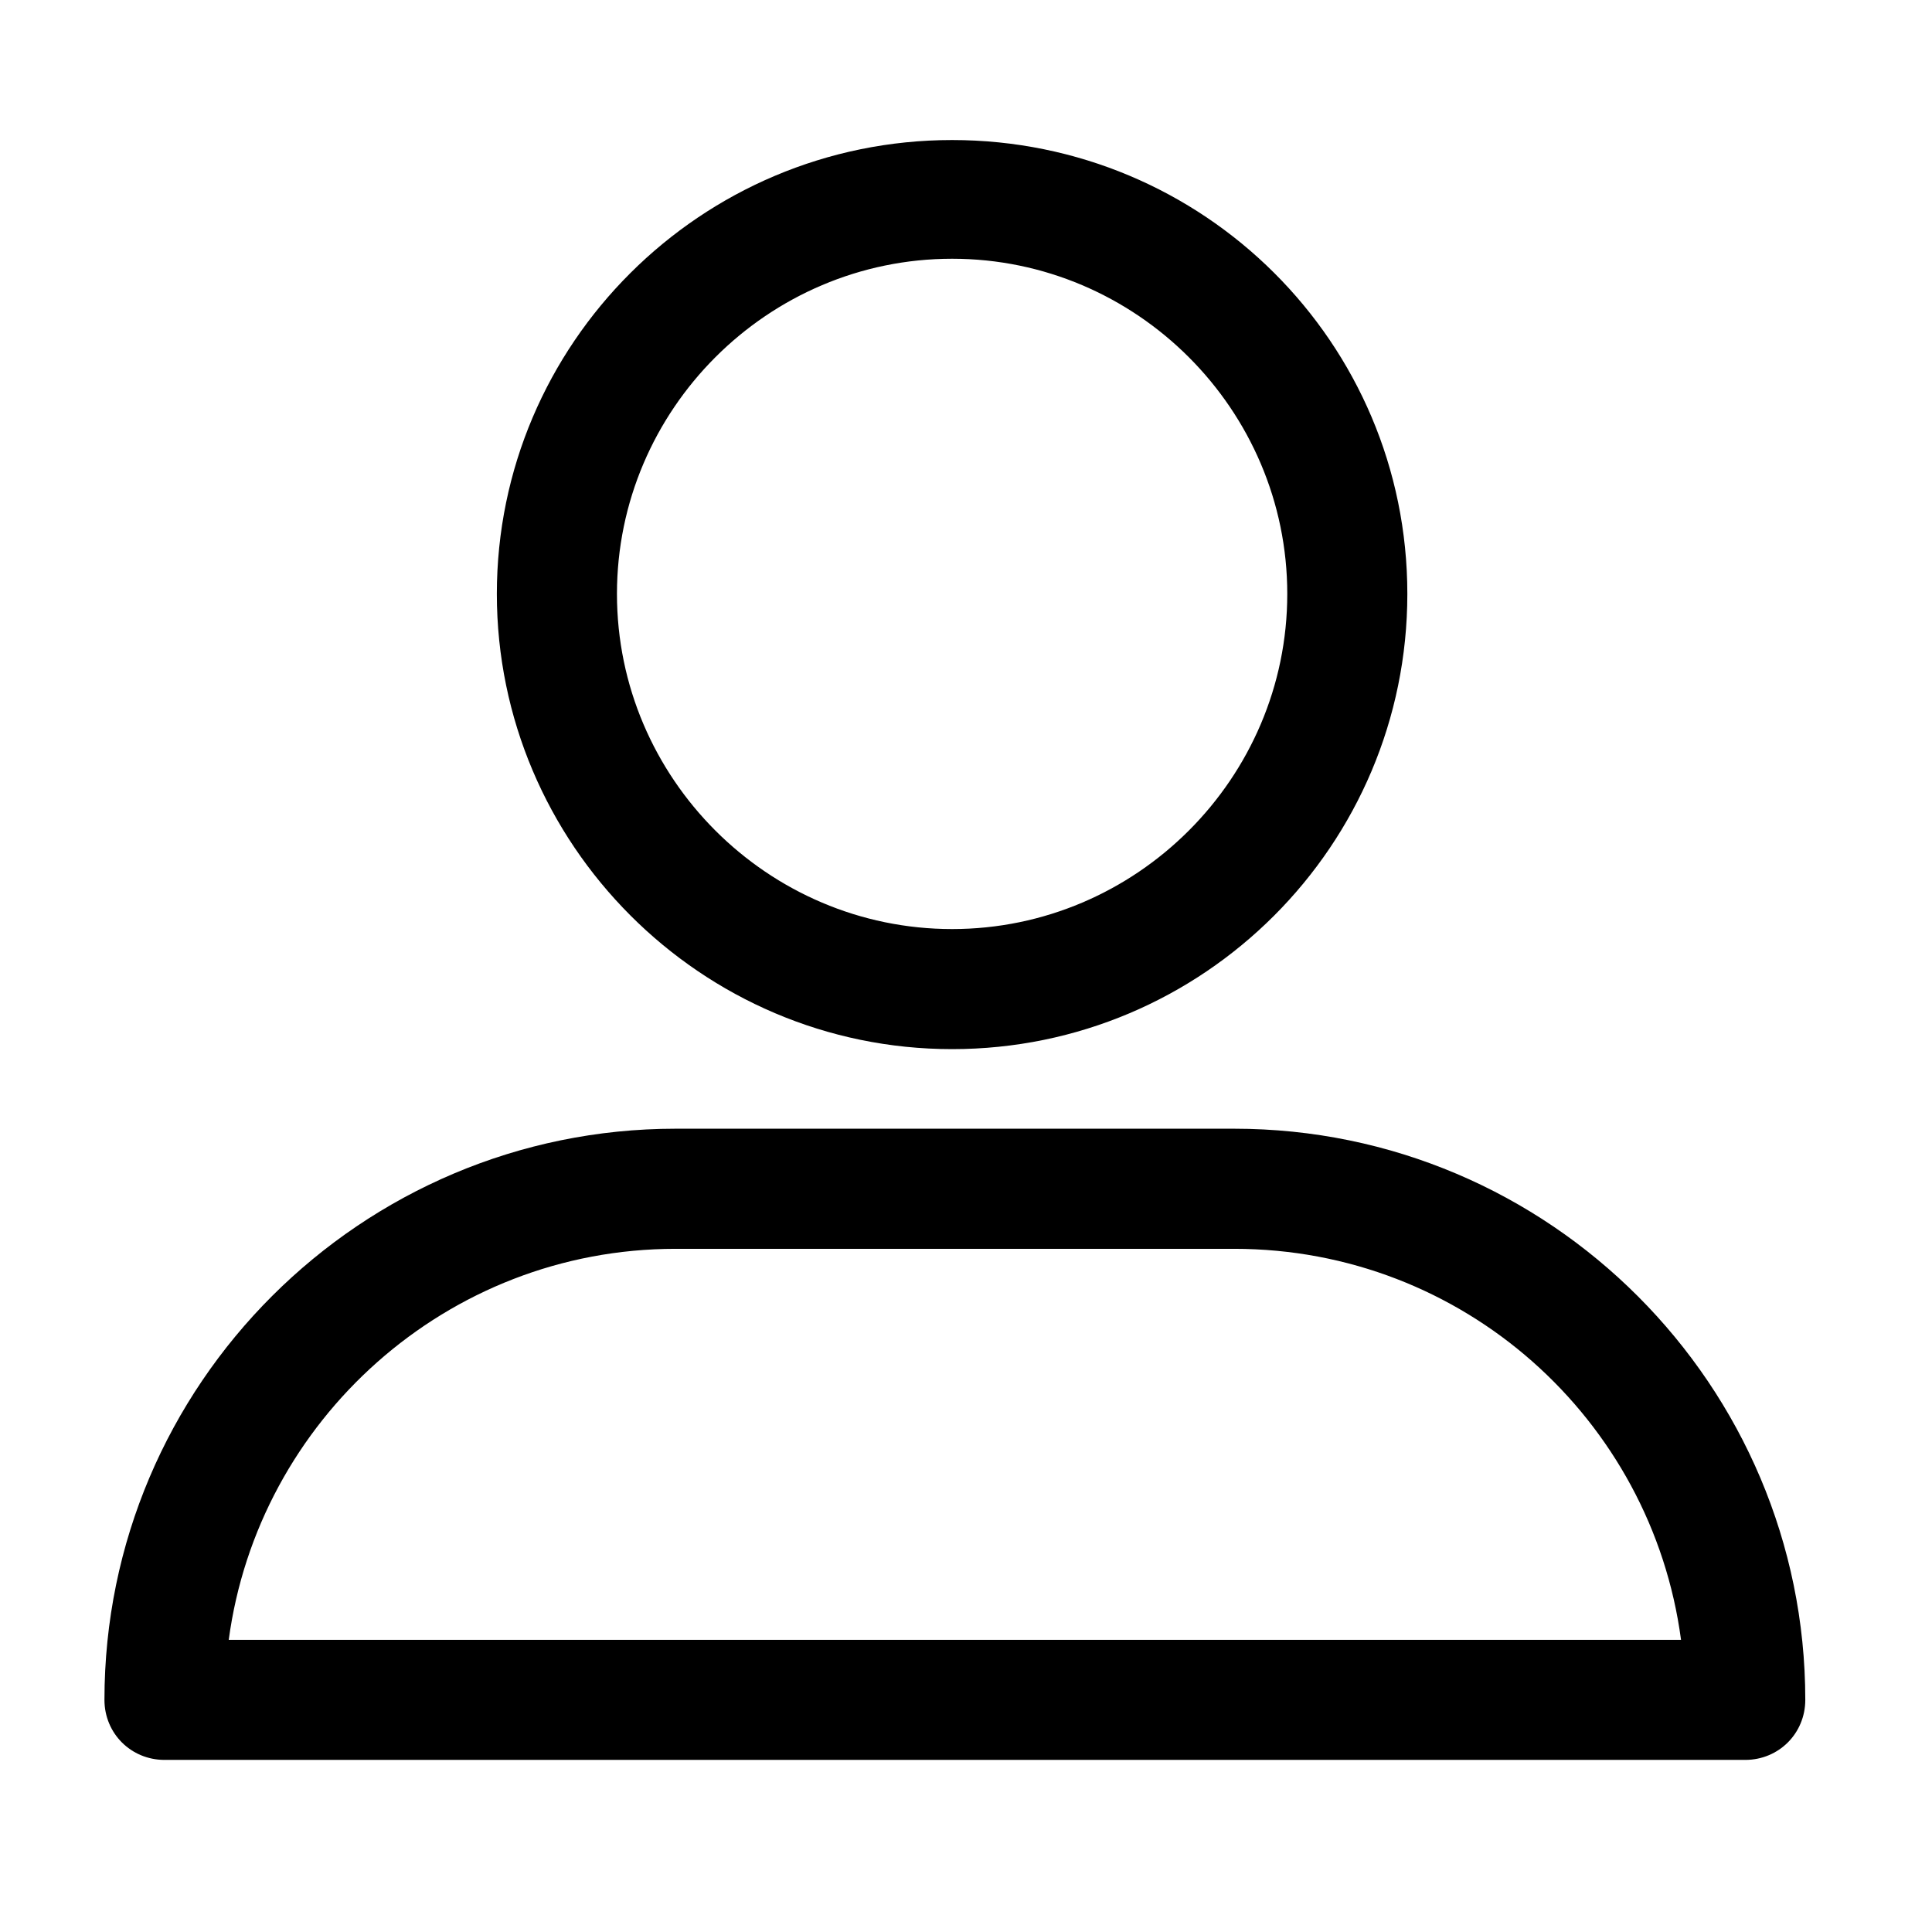
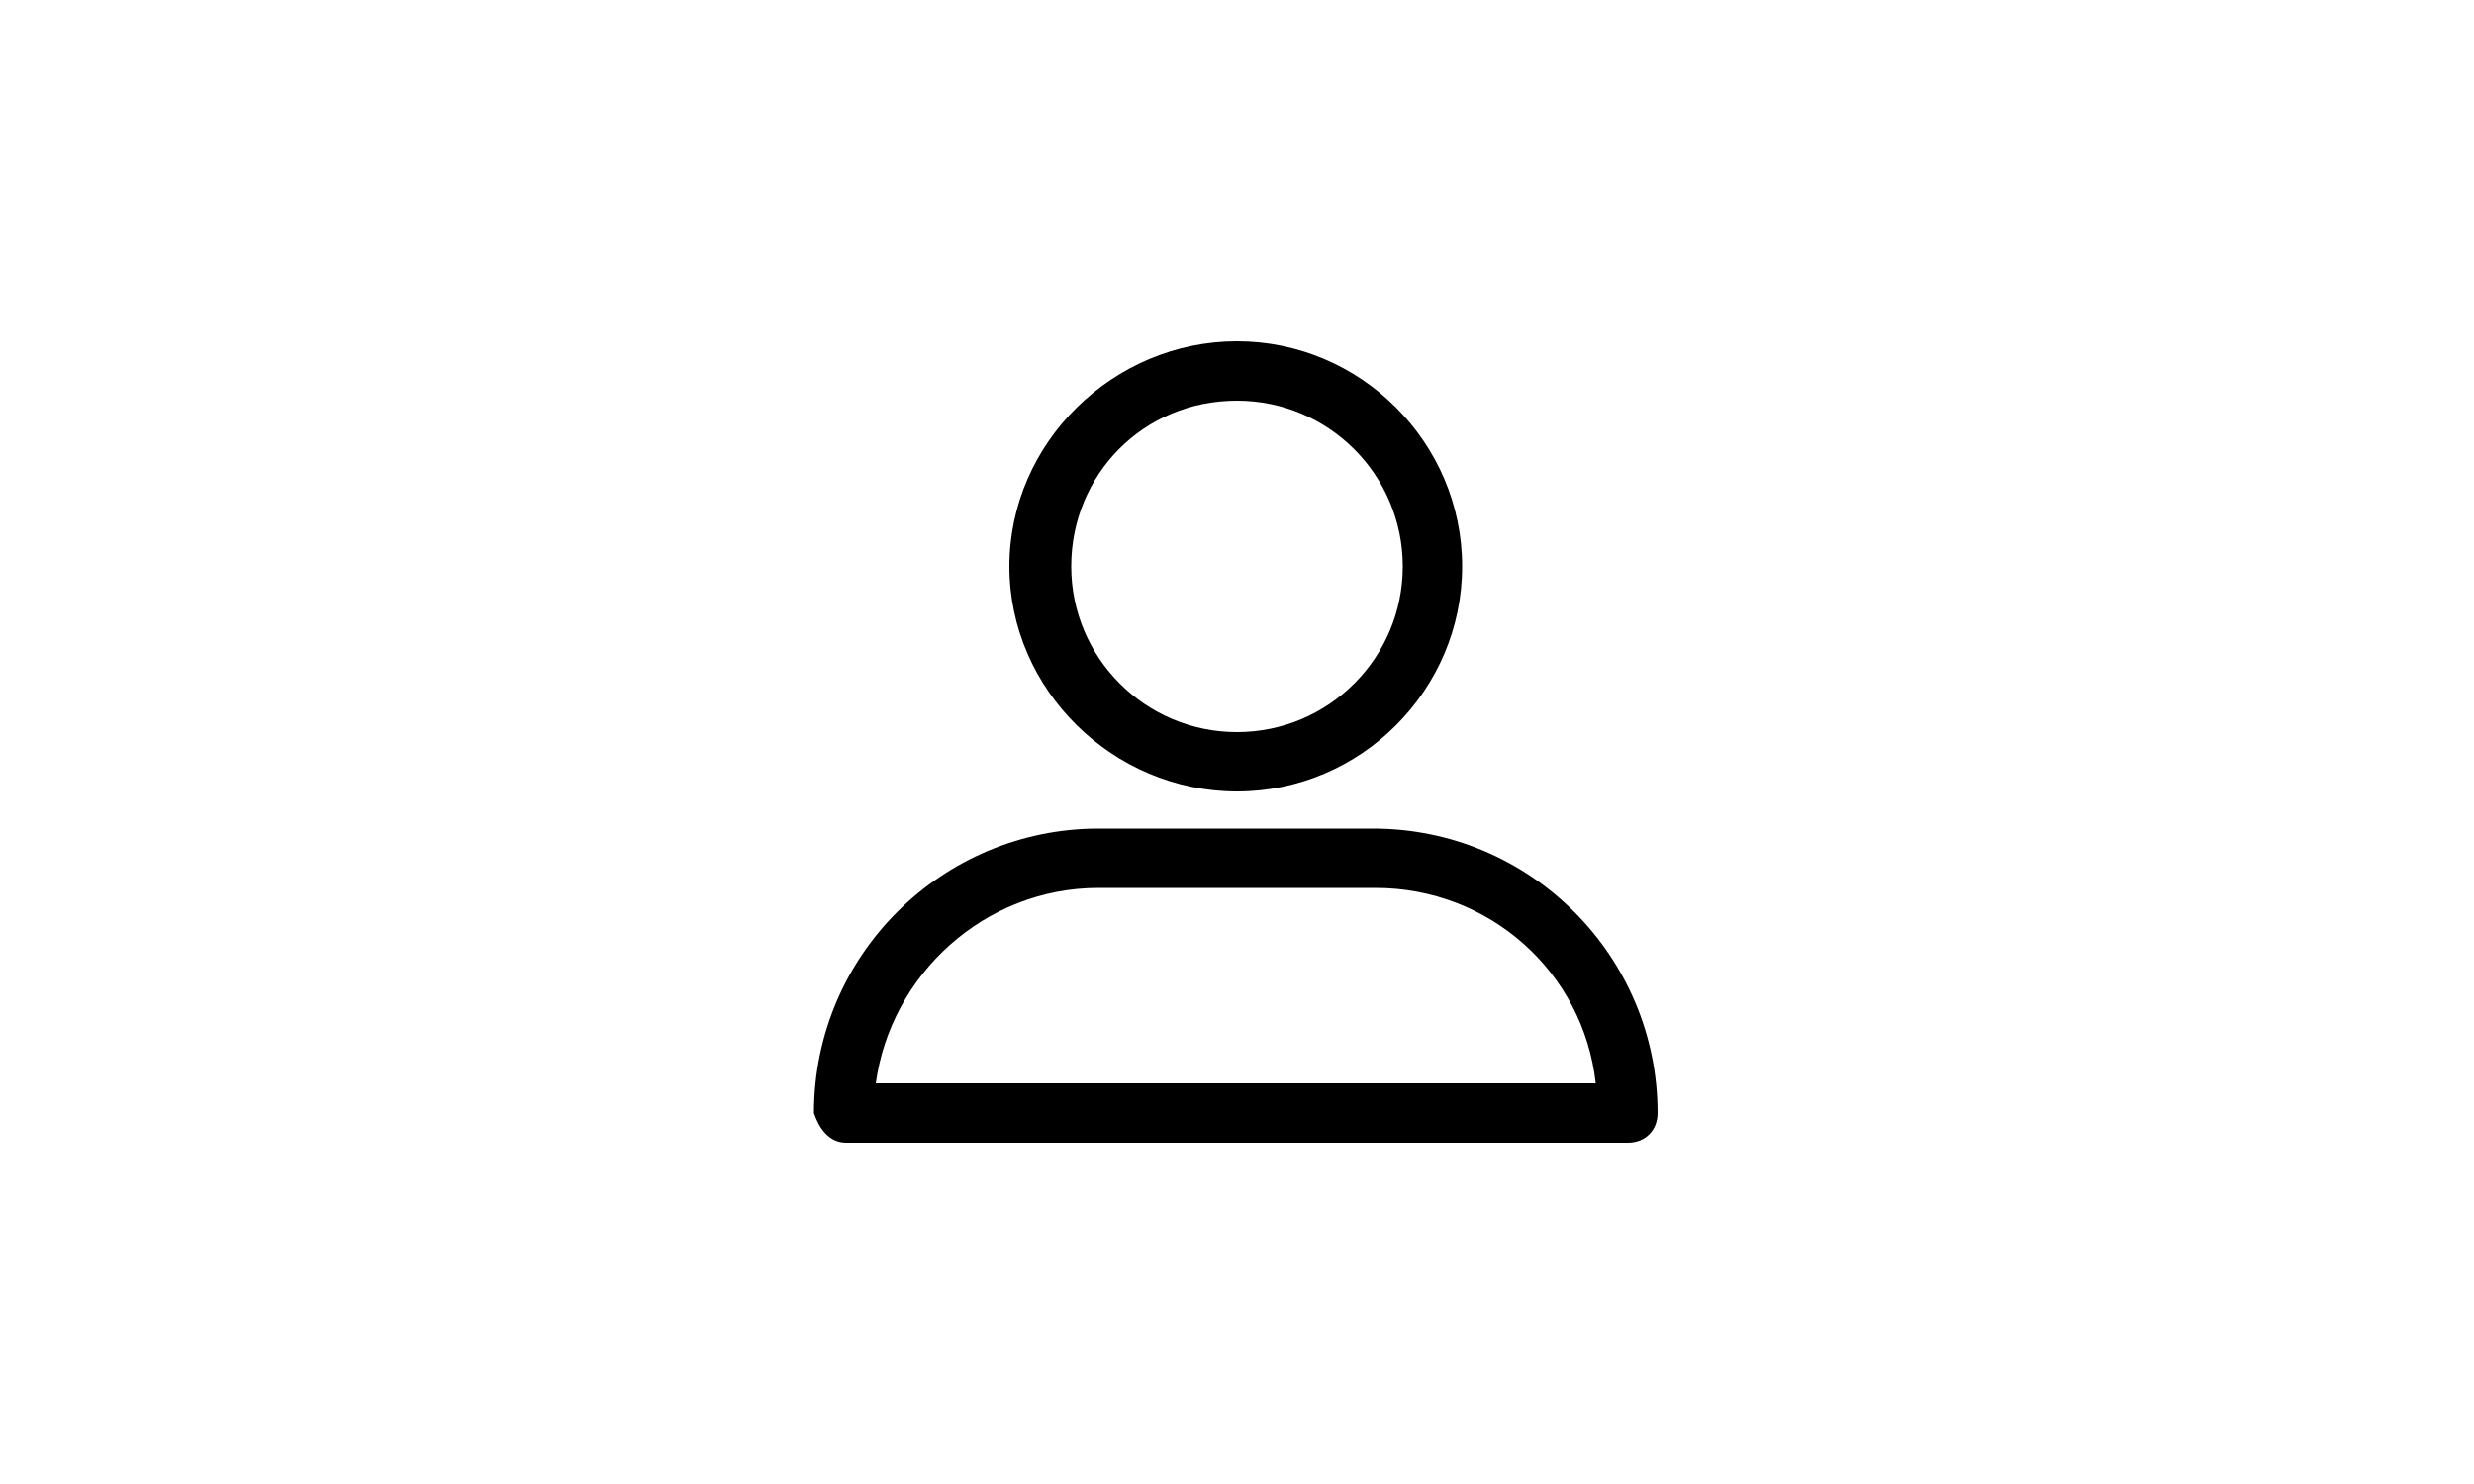
- <svg xmlns="http://www.w3.org/2000/svg" version="1.1" id="Logo" x="0px" y="0px" viewBox="0 0 512 512" style="enable-background:new 0 0 512 512;" xml:space="preserve">
+ <svg xmlns="http://www.w3.org/2000/svg" version="1.1" id="Logo" x="0px" y="0px" viewBox="0 0 100 60" style="enable-background:new 0 0 100 60;" xml:space="preserve">
  <g>
-     <path d="M252.32,278.03c66.61,0,120.64-54.03,120.64-120.64S318.93,37.11,252.32,37.11S131.67,91.14,131.67,157.38   S185.7,278.03,252.32,278.03z M252.32,68.57c48.85,0,88.82,39.97,88.82,88.82s-39.97,88.82-88.82,88.82s-88.82-39.97-88.82-88.82   S203.47,68.57,252.32,68.57z" />
-     <path d="M43.59,466.39h418.92c8.88,0,15.91-7.03,15.91-15.91c0-83.27-67.72-151.36-151.36-151.36H179.04   c-83.27,0-151.36,67.72-151.36,151.36C27.68,459.36,34.71,466.39,43.59,466.39z M179.04,330.95h148.03   c60.69,0,110.65,45.15,118.42,103.62H60.62C68.39,376.47,118.35,330.95,179.04,330.95z" />
+     <path d="M50,32c5,0,9.1-4.1,9.1-9.1S55,13.8,50,13.8s-9.2,4.1-9.2,9.1S45,32,50,32z M50,16.2c3.7,0,6.7,3,6.7,6.7s-3,6.7-6.7,6.7   s-6.7-3-6.7-6.7S46.2,16.2,50,16.2z" />
+     <path d="M34.2,46.2h31.6c0.7,0,1.2-0.5,1.2-1.2c0-6.3-5.1-11.5-11.5-11.5H44.4c-6.3,0-11.5,5.1-11.5,11.5   C33.1,45.6,33.5,46.2,34.2,46.2z M44.4,35.9h11.2c4.6,0,8.4,3.4,8.9,7.9H35.4C36,39.4,39.8,35.9,44.4,35.9z" />
  </g>
</svg>
